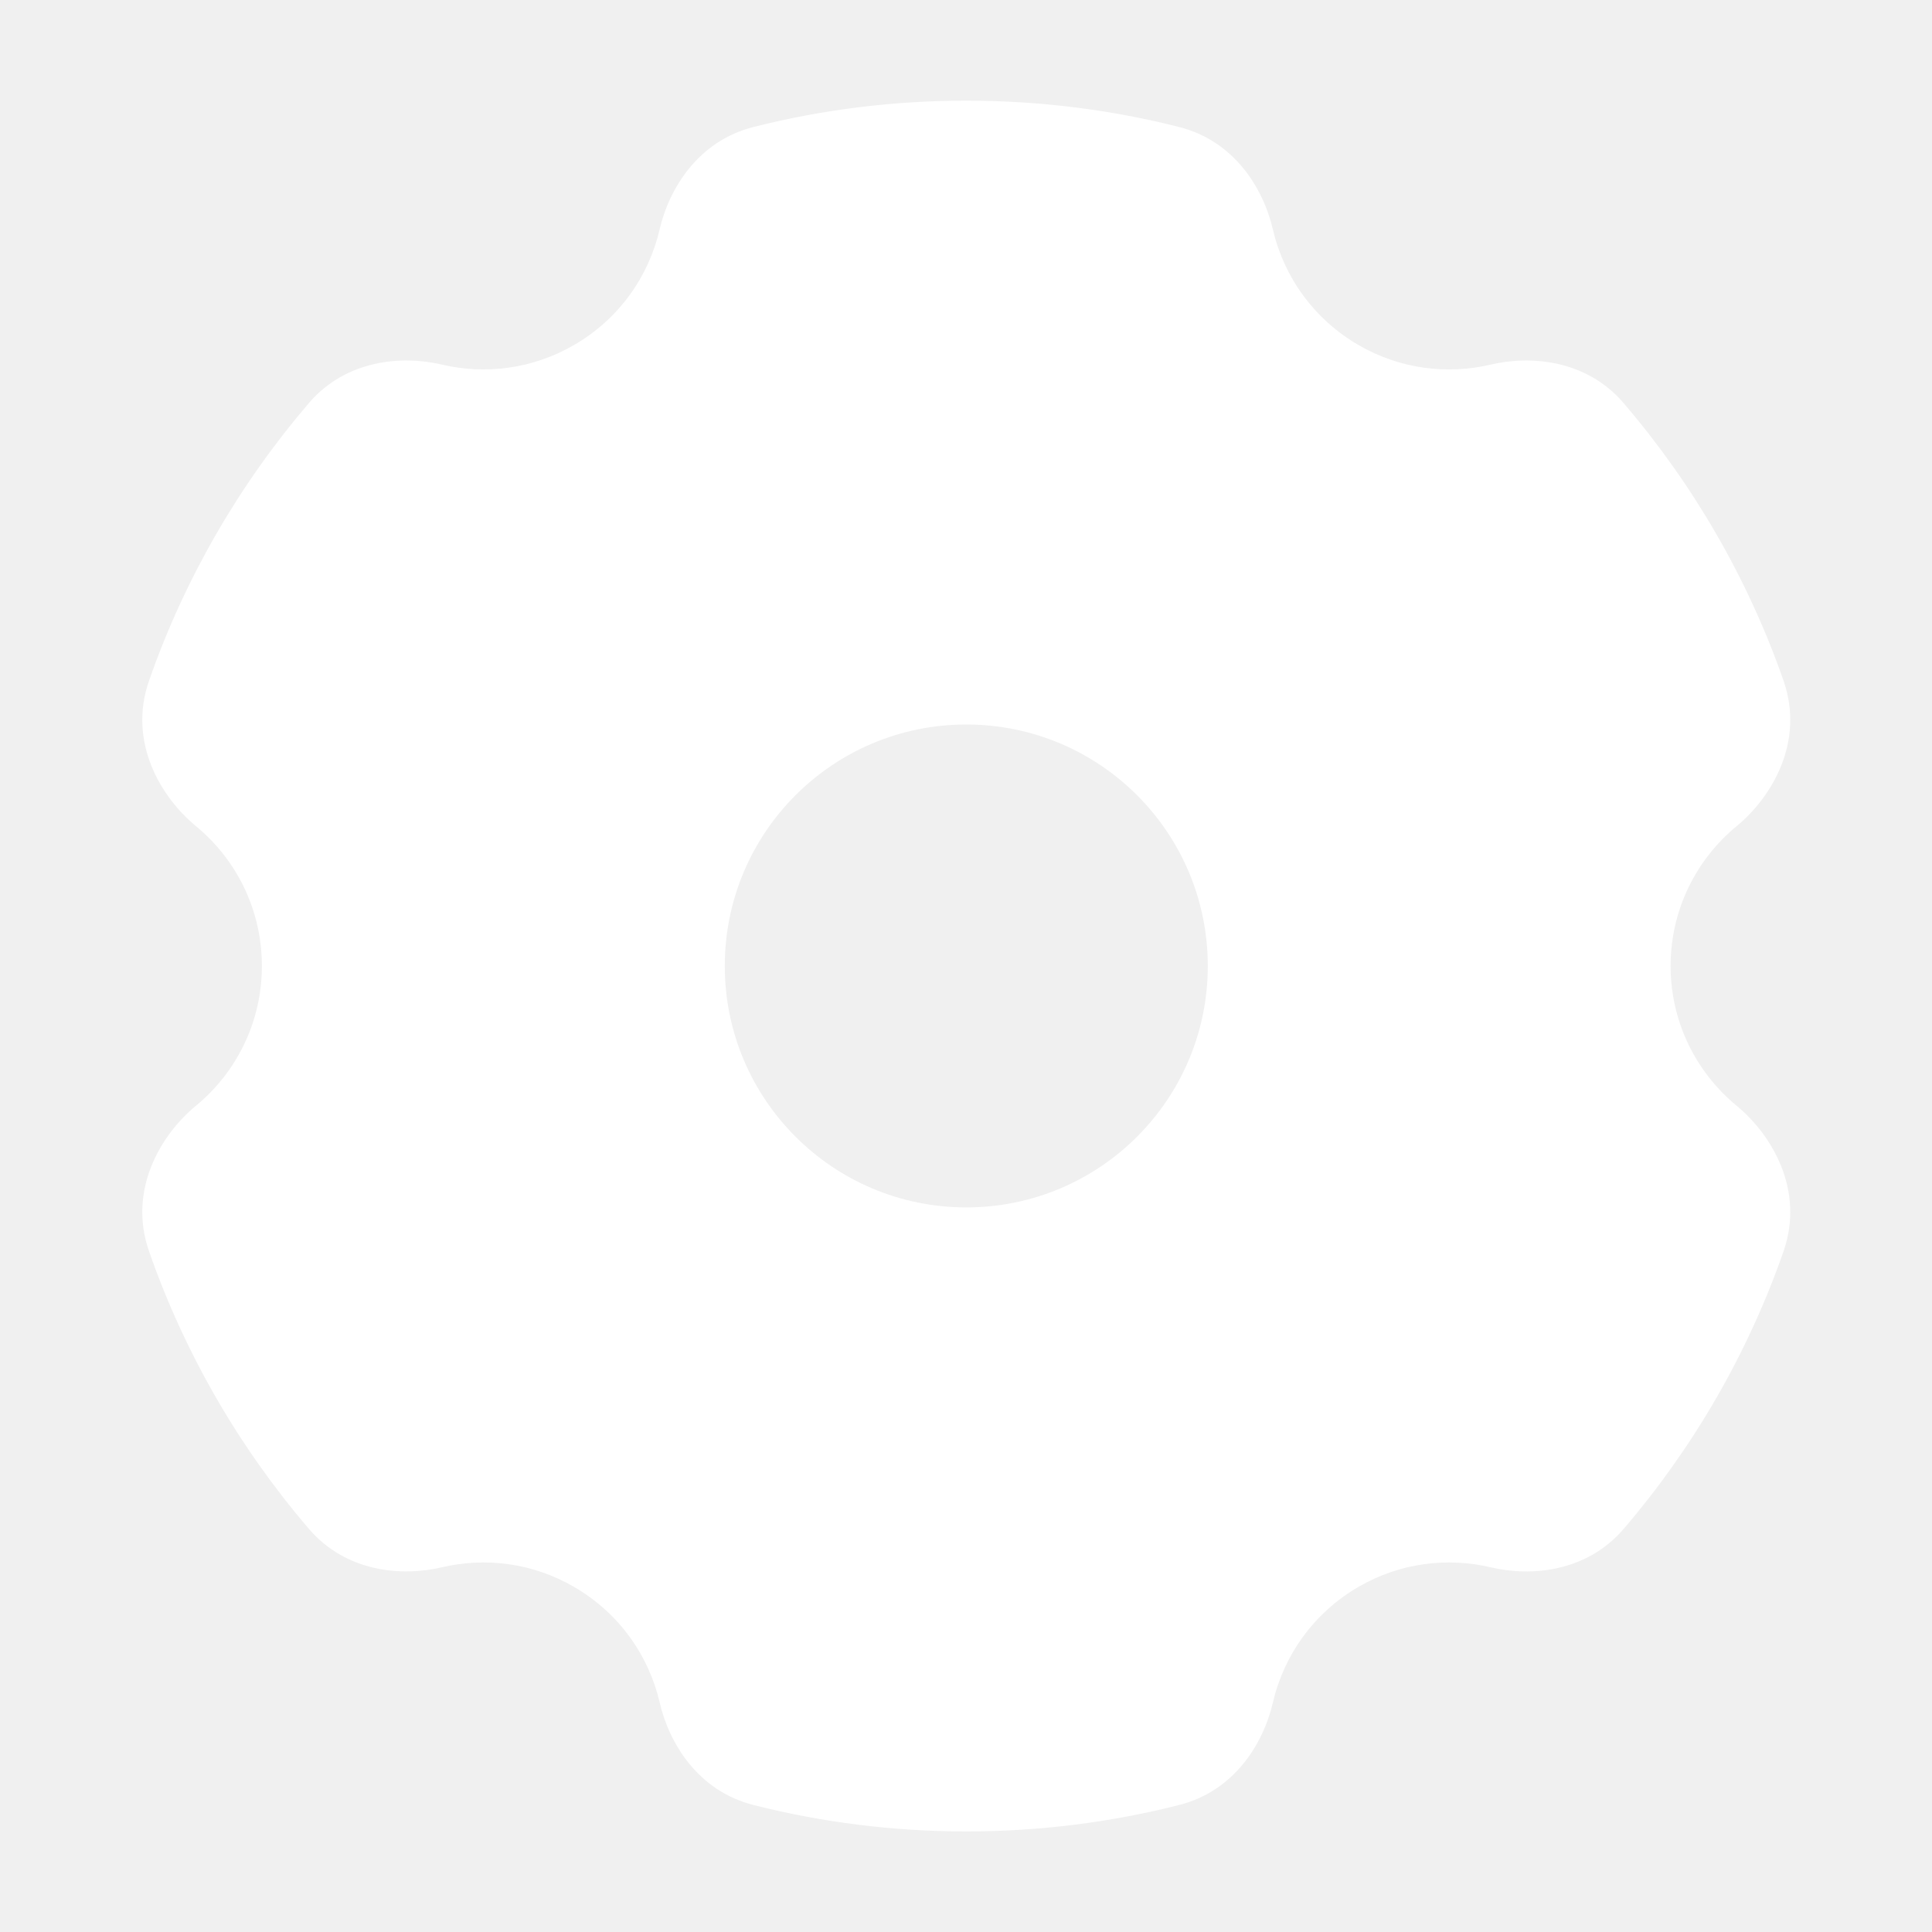
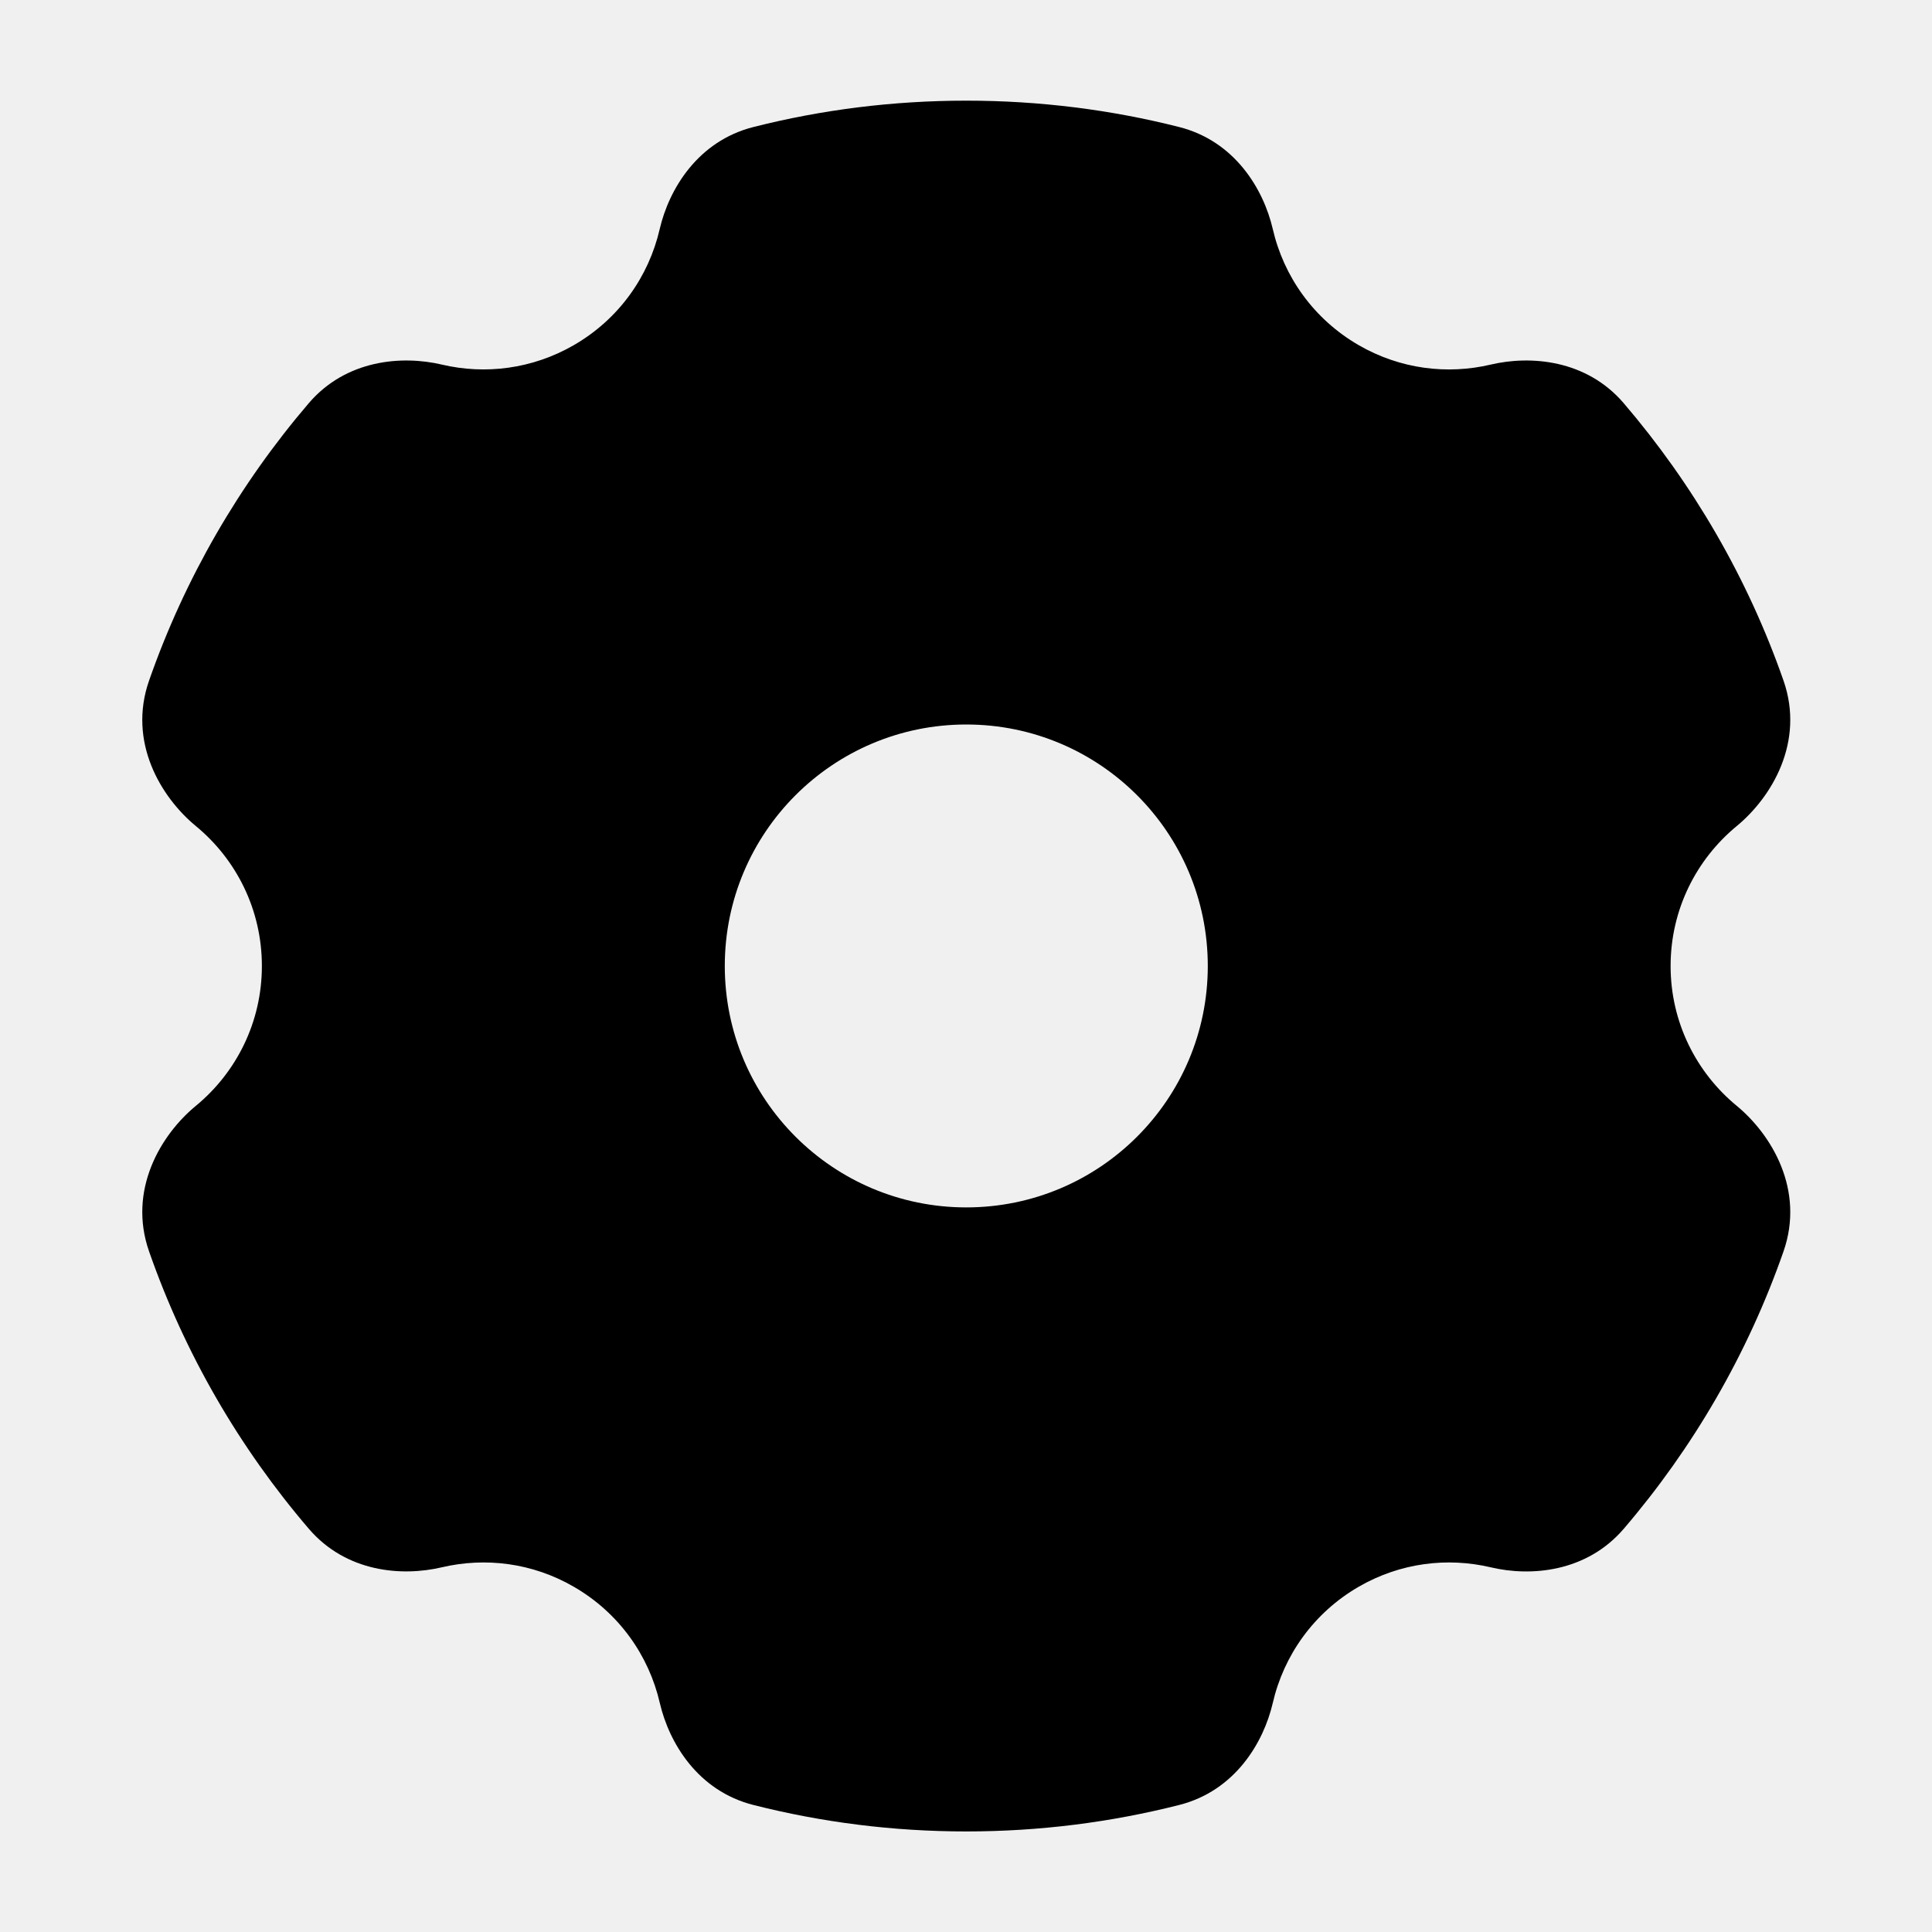
<svg xmlns="http://www.w3.org/2000/svg" width="20" height="20" viewBox="0 0 20 20" fill="none">
-   <path d="M10.003 1.042C10.763 1.042 11.501 1.136 12.207 1.315C12.783 1.461 13.08 1.958 13.176 2.372C13.289 2.861 13.597 3.302 14.065 3.573C14.496 3.822 14.983 3.88 15.433 3.774C15.845 3.677 16.422 3.723 16.808 4.173C17.525 5.011 18.092 5.983 18.463 7.046C18.684 7.681 18.341 8.252 17.979 8.551C17.56 8.896 17.294 9.417 17.294 10C17.294 10.582 17.56 11.103 17.979 11.448C18.341 11.747 18.684 12.319 18.463 12.954C18.092 14.017 17.526 14.989 16.809 15.826C16.423 16.276 15.846 16.323 15.433 16.225C14.983 16.119 14.496 16.177 14.065 16.426C13.597 16.697 13.289 17.139 13.176 17.628C13.08 18.042 12.783 18.539 12.207 18.685C11.501 18.864 10.763 18.959 10.003 18.959C9.243 18.959 8.505 18.864 7.799 18.685C7.223 18.539 6.926 18.042 6.83 17.628C6.717 17.139 6.409 16.697 5.94 16.426C5.51 16.177 5.022 16.119 4.572 16.225C4.159 16.322 3.583 16.276 3.197 15.826C2.48 14.989 1.914 14.017 1.543 12.954C1.321 12.319 1.665 11.746 2.027 11.448C2.446 11.103 2.711 10.582 2.711 10C2.711 9.417 2.446 8.896 2.027 8.551C1.665 8.252 1.321 7.681 1.543 7.046C1.914 5.983 2.48 5.011 3.197 4.173C3.583 3.723 4.16 3.677 4.573 3.774C5.022 3.88 5.51 3.821 5.94 3.573C6.409 3.302 6.716 2.861 6.829 2.372C6.925 1.958 7.223 1.461 7.799 1.315C8.505 1.136 9.243 1.042 10.003 1.042ZM10.003 7.5C8.622 7.5 7.503 8.619 7.503 10C7.503 11.38 8.622 12.499 10.003 12.499C11.384 12.499 12.503 11.38 12.503 10C12.503 8.619 11.384 7.5 10.003 7.5Z" fill="white" />
+   <path d="M10.003 1.042C10.763 1.042 11.501 1.136 12.207 1.315C12.783 1.461 13.08 1.958 13.176 2.372C13.289 2.861 13.597 3.302 14.065 3.573C14.496 3.822 14.983 3.88 15.433 3.774C15.845 3.677 16.422 3.723 16.808 4.173C17.525 5.011 18.092 5.983 18.463 7.046C18.684 7.681 18.341 8.252 17.979 8.551C17.56 8.896 17.294 9.417 17.294 10C17.294 10.582 17.56 11.103 17.979 11.448C18.341 11.747 18.684 12.319 18.463 12.954C18.092 14.017 17.526 14.989 16.809 15.826C16.423 16.276 15.846 16.323 15.433 16.225C14.983 16.119 14.496 16.177 14.065 16.426C13.597 16.697 13.289 17.139 13.176 17.628C13.08 18.042 12.783 18.539 12.207 18.685C11.501 18.864 10.763 18.959 10.003 18.959C9.243 18.959 8.505 18.864 7.799 18.685C7.223 18.539 6.926 18.042 6.83 17.628C6.717 17.139 6.409 16.697 5.94 16.426C5.51 16.177 5.022 16.119 4.572 16.225C4.159 16.322 3.583 16.276 3.197 15.826C2.48 14.989 1.914 14.017 1.543 12.954C1.321 12.319 1.665 11.746 2.027 11.448C2.446 11.103 2.711 10.582 2.711 10C2.711 9.417 2.446 8.896 2.027 8.551C1.665 8.252 1.321 7.681 1.543 7.046C1.914 5.983 2.48 5.011 3.197 4.173C3.583 3.723 4.16 3.677 4.573 3.774C5.022 3.88 5.51 3.821 5.94 3.573C6.409 3.302 6.716 2.861 6.829 2.372C6.925 1.958 7.223 1.461 7.799 1.315C8.505 1.136 9.243 1.042 10.003 1.042ZM10.003 7.5C8.622 7.5 7.503 8.619 7.503 10C7.503 11.38 8.622 12.499 10.003 12.499C11.384 12.499 12.503 11.38 12.503 10C12.503 8.619 11.384 7.5 10.003 7.5Z" fill="currentColor" />
</svg>
